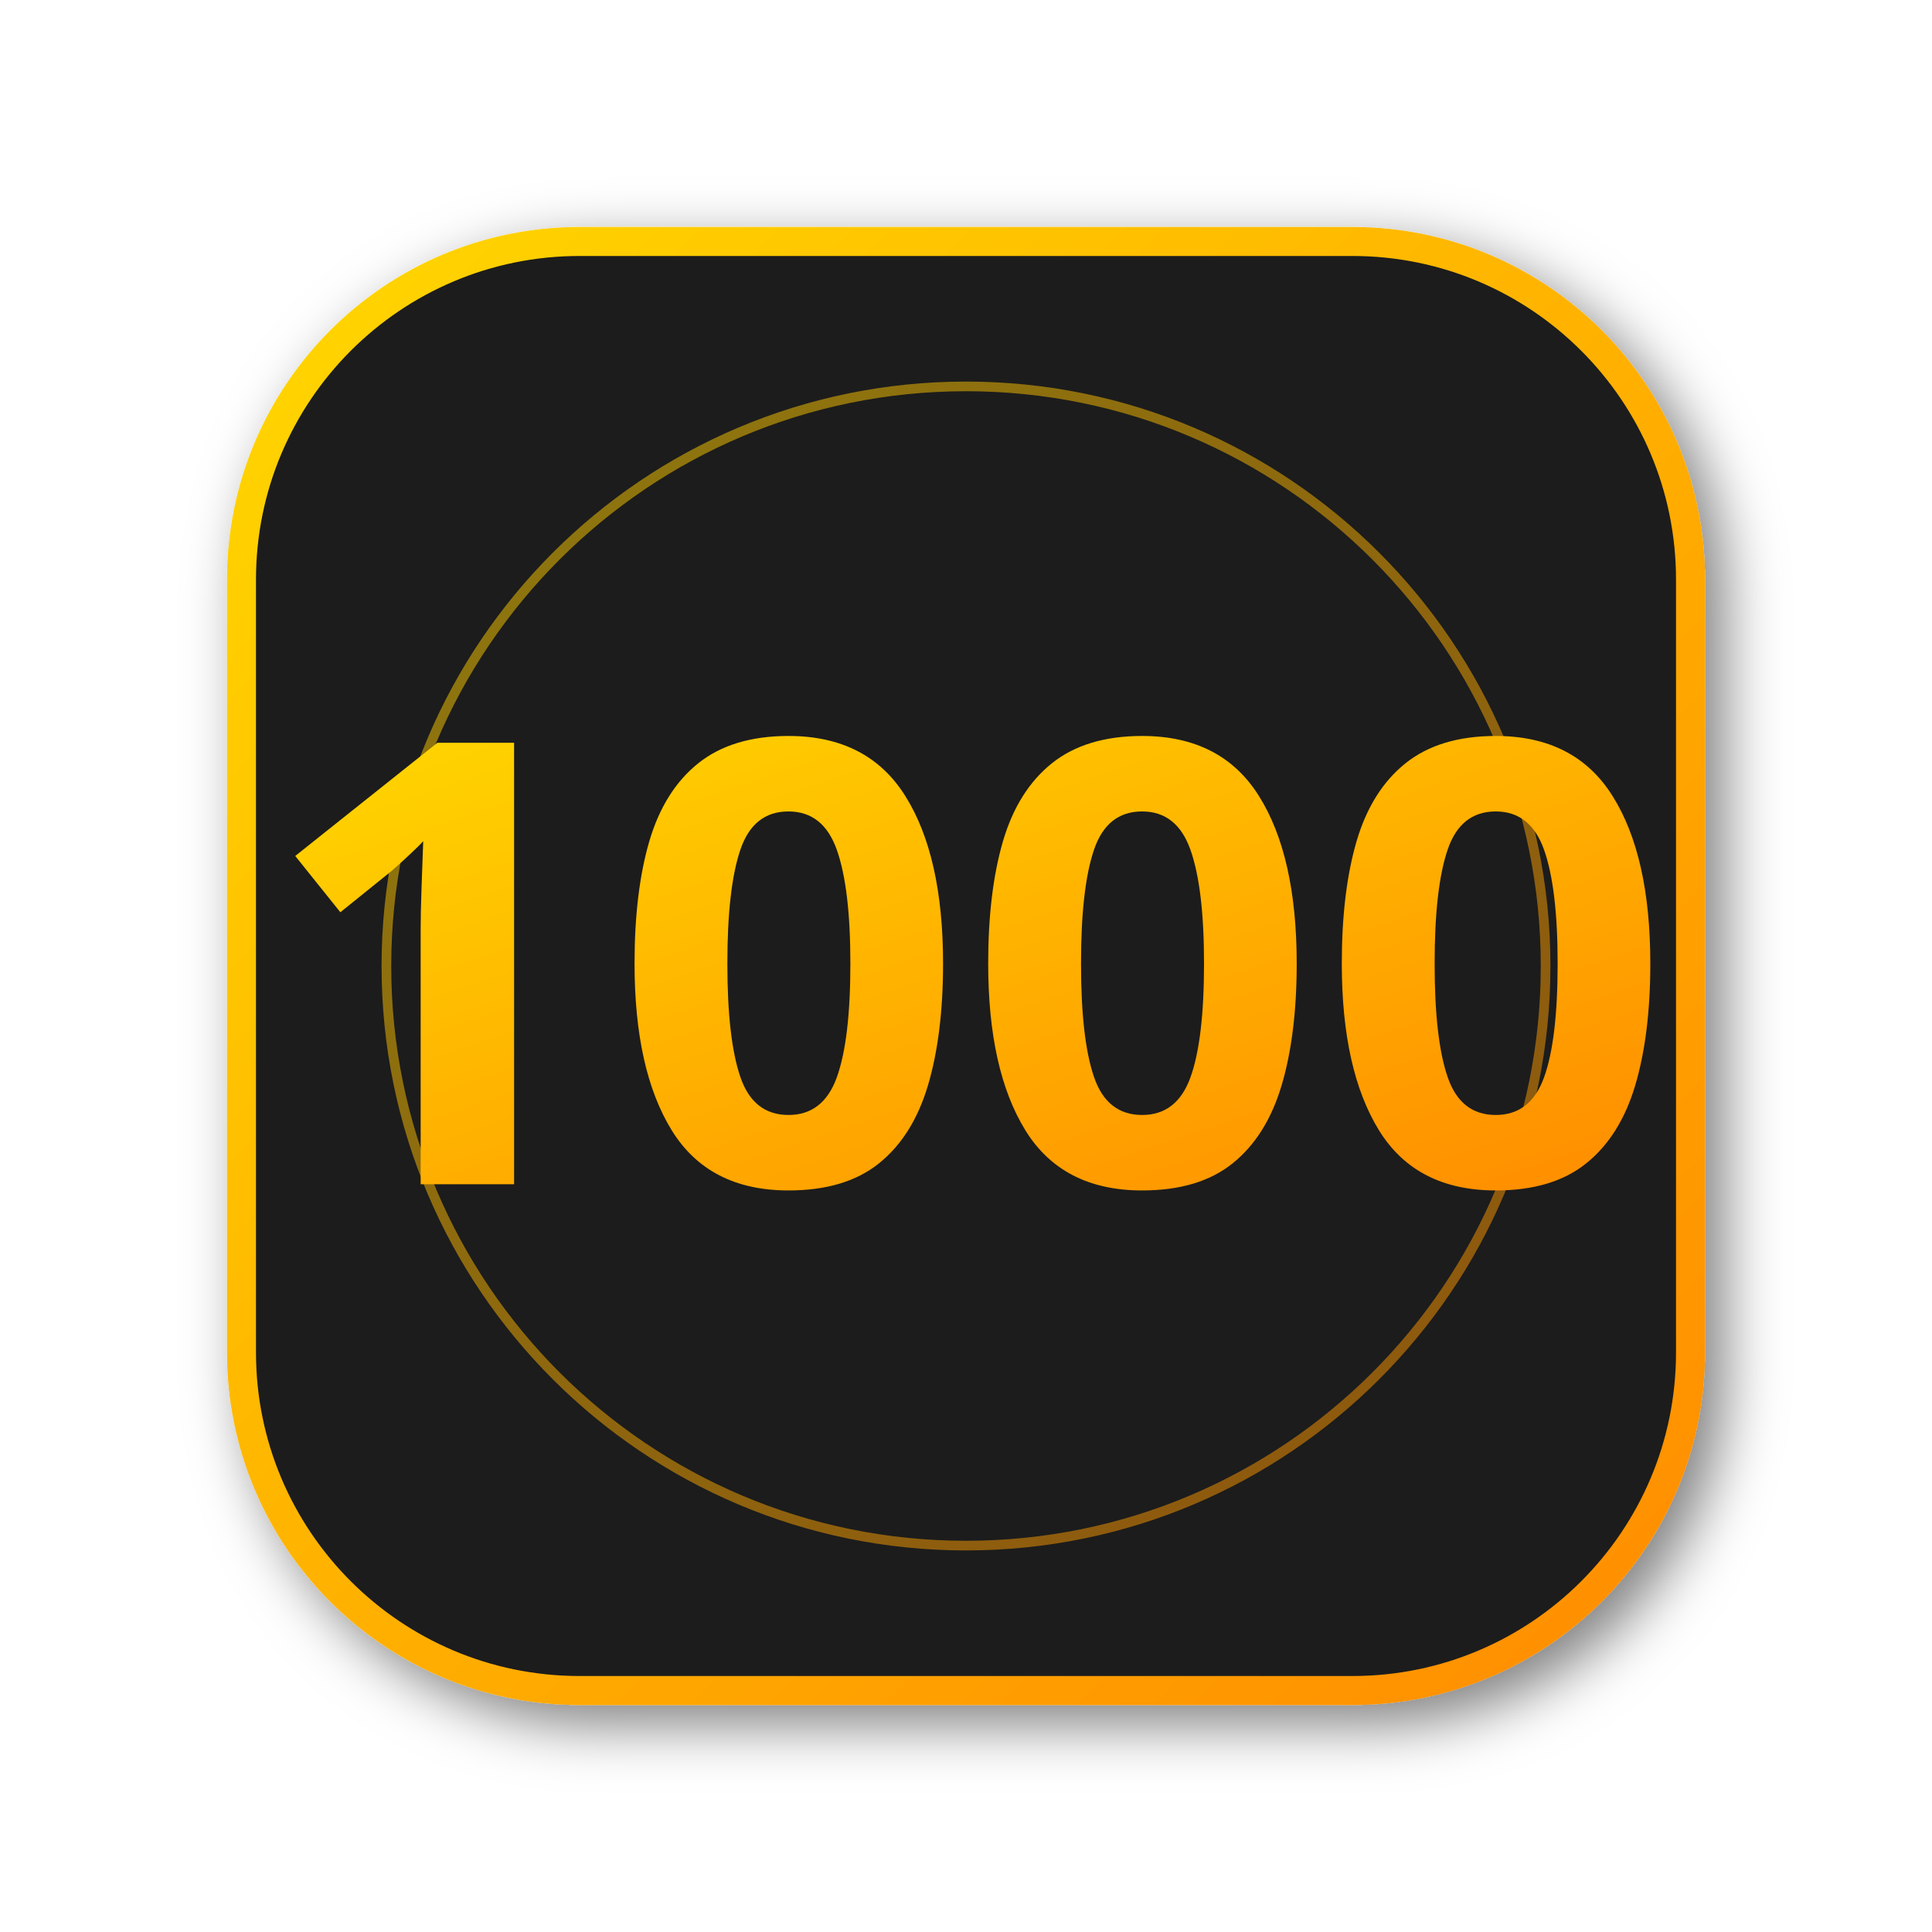
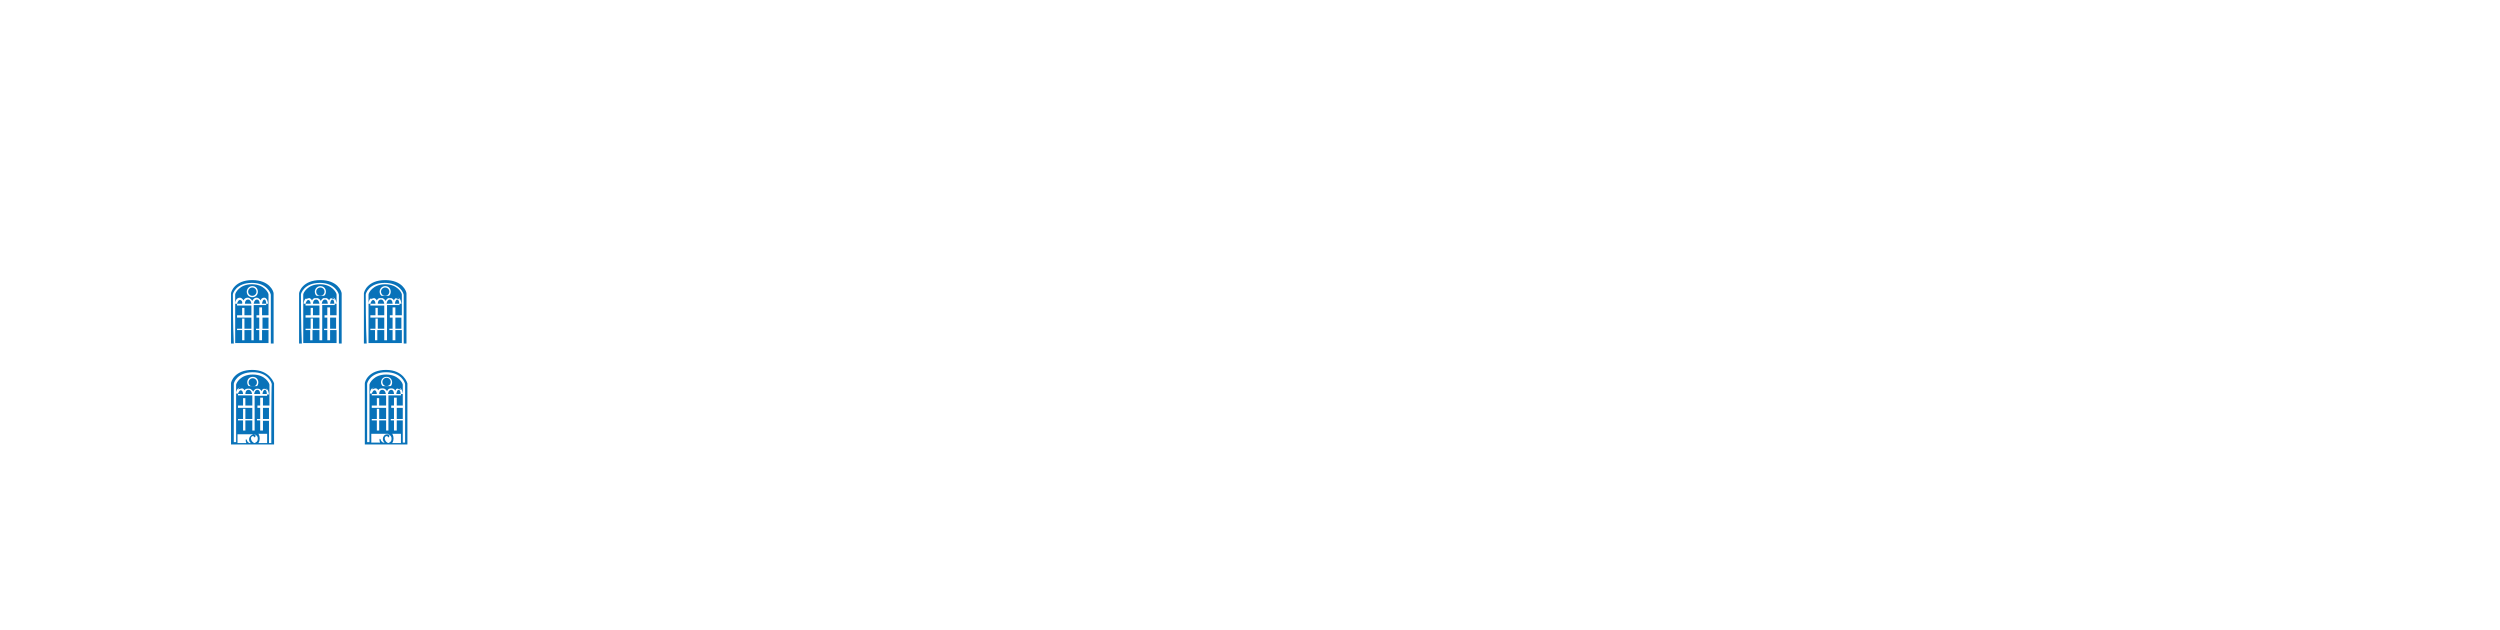
- <svg xmlns="http://www.w3.org/2000/svg" width="200" height="200" viewBox="0 0 200 200">
-   <defs>
-     <linearGradient id="goldGrad" x1="0%" y1="0%" x2="100%" y2="100%">
-       <stop offset="0%" style="stop-color:#FFD700;stop-opacity:1" />
-       <stop offset="100%" style="stop-color:#FF8C00;stop-opacity:1" />
-     </linearGradient>
-     <filter id="shadow" x="-20%" y="-20%" width="140%" height="140%">
-       <feGaussianBlur in="SourceAlpha" stdDeviation="3" />
-       <feOffset dx="2" dy="2" result="offsetblur" />
-       <feComponentTransfer>
-         <feFuncA type="linear" slope="0.5" />
-       </feComponentTransfer>
-       <feMerge>
-         <feMergeNode />
-         <feMergeNode in="SourceGraphic" />
-       </feMerge>
-     </filter>
-   </defs>
-   <rect x="25" y="25" width="150" height="150" rx="35" fill="#1a1a1a" stroke="url(#goldGrad)" stroke-width="3" filter="url(#shadow)" />
-   <circle cx="100" cy="100" r="60" fill="none" stroke="url(#goldGrad)" stroke-width="1" opacity="0.5" />
-   <text x="50%" y="105%" dominant-baseline="middle" text-anchor="middle" font-family="'Outfit', sans-serif" font-size="12" font-weight="bold" fill="url(#goldGrad)" opacity="0.8" style="letter-spacing: 4px;">PROJECT</text>
-   <text x="50%" y="100" dominant-baseline="middle" text-anchor="middle" font-family="'Outfit', sans-serif" font-size="64" font-weight="900" fill="url(#goldGrad)">1000</text>
-   <path d="M70 135 L130 135" stroke="url(#goldGrad)" stroke-width="2" stroke-linecap="round" />
+ <svg xmlns="http://www.w3.org/2000/svg" viewBox="0 0 540 136">
+   <path d="M66.6 64.8c-.4 0-.6.8-.6.8h1.1c0-.2-.1-.8-.5-.8zm1.7-.1c-.6 0-.7.6-.7.9H69s-.1-.9-.7-.9z" fill="#0872B9" />
+   <circle cx="69.2" cy="63" r=".9" fill="#0872B9" />
+   <path d="M71.8 64.7c-.4 0-.5.9-.5.9h.9s0-.9-.4-.9zm-1.6 0c-.6 0-.7.9-.7.9h1.3s0-.9-.6-.9zm1.1 6.3h1.3v-2.4h-1.3V71z" fill="#0872B9" />
+   <path d="M65 63.6c0-.2.7-2.5 4.1-2.5 3.3 0 4.1 2.3 4.1 2.6v10.5h.6V63.4c0-.5-.9-2.9-4.6-2.9-3.8 0-4.6 2.5-4.6 2.9v10.8h.6c-.2-3.5-.2-10.5-.2-10.6z" fill="#0872B9" />
+   <path d="M71.3 71.3v2.2h-.6v-2.2H70V71h.7v-2.4h-.6v-.5h.6v-1.7h.6v1.7h1.4v-4.5c0-.3-.9-2.2-3.6-2.2s-3.6 1.9-3.6 2.2v10.5h7.2v-2.8h-1.4zm-2.1-9.5c.7 0 1.2.5 1.2 1.2s-.5 1.2-1.2 1.2S68 63.7 68 63c0-.6.5-1.2 1.2-1.2zm.3 11.7H69v-2.2h-1.5v2.2H67v-2.2h-1V71h1.1v-2.2h.5V71H69v-2.4h-3v-.5h1.1v-1.6h.5v1.6H69V66h-3v-.4h-.4c0-.2.1-1.3 1-1.3.5 0 .8.6.8.6s.2-.6.9-.6c.6 0 1 .7 1 .7s.3-.7.9-.7c.6 0 .9.6.9.6s.1-.6.8-.6c.7 0 .8 1.3.8 1.3h-.4v.3h-2.7v7.6z" fill="#0872B9" />
+   <path d="M66 64.6s.4-.7 1-.7h4.4s.9.6.9.8l-.8-.3h-4.8l-.7.2zm14.9 19.7c-.4 0-.6.8-.6.8h1.1c0-.2-.1-.8-.5-.8zm1.7-.1c-.6 0-.7.6-.7.9h1.4c.1 0-.1-.9-.7-.9z" fill="#0872B9" />
+   <circle cx="83.5" cy="82.5" r=".9" fill="#0872B9" />
+   <path d="M86.1 84.2c-.4 0-.5.9-.5.9h.9c.1 0 0-.9-.4-.9zm-1.6 0c-.6 0-.7.9-.7.9h1.3s0-.9-.6-.9zm1.2 6.3H87v-2.4h-1.3v2.4z" fill="#0872B9" />
+   <path d="M83.4 79.9c-3.8 0-4.6 2.5-4.6 2.9V96H88V82.8s-.8-2.9-4.6-2.9zm-.8 3.9c.6 0 1 .7 1 .7s.3-.7.9-.7c.6 0 .9.6.9.6s.1-.6.8-.6c.7 0 .8 1.3.8 1.3h-.4v.3h-2.7V93h-.5v-2.2h-1.5V93h-.5v-2.2h-1.1v-.3h1.1v-2.2h.5v2.2h1.5v-2.4h-3.1v-.5h1.1V86h.5v1.6h1.5v-2.2h-3.1V85h-.4c0-.2.1-1.3 1-1.3.5 0 .8.6.8.6s.2-.5.9-.5zm-.3-1.2c0-.7.5-1.2 1.2-1.2s1.2.5 1.2 1.2-.5 1.2-1.2 1.2c-.6 0-1.2-.6-1.2-1.2zm2.2 12.6c-.1.3-.6.5-.6.5s-.2 0-.5-.3-.3-.8-.3-.8.1-.4.4-.4c.3 0 .4.3.4.3s.2-.1.2-.4c0-.3-.5-.3-.5-.3l-.4.1s-.5.3-.5.9c0 .6.4.8.4.8h-.3c-.2 0-.5-.4-.5-.4s-.1-.5-.3-.4c-.1.3.1.8.1.8h-1.9v-1.9h3.6s.1 0 .3.2c.6.4.5 1 .4 1.3zm2.1.5h-1.9s.3-.3.3-1-.3-1-.3-1h1.9v2zm.9-.1H87v-4.8h-1.3V93h-.6v-2.2h-.7v-.3h.7v-2.4h-.6v-.5h.6v-1.7h.6v1.7H87v-4.5c0-.3-.9-2.2-3.6-2.2s-3.6 1.9-3.6 2.2v12.4h-.5V82.9c0-.2.7-2.5 4.1-2.5 3.3 0 4.1 2.3 4.1 2.6v12.6z" fill="#0872B9" />
+   <path d="M80.3 84.1s.4-.7 1-.7h4.4c.3 0 .9.6.9.8l-.8-.3H81l-.7.2zm.3-19.3c-.4 0-.6.8-.6.8h1.1c0-.2-.1-.8-.5-.8zm1.7-.1c-.6 0-.7.6-.7.9H83s-.1-.9-.7-.9z" fill="#0872B9" />
+   <circle cx="83.2" cy="63" r=".9" fill="#0872B9" />
+   <path d="M85.8 64.7c-.4 0-.5.9-.5.9h.9c.1 0 0-.9-.4-.9zm-1.6 0c-.6 0-.7.9-.7.9h1.3s0-.9-.6-.9zm1.2 6.3h1.3v-2.4h-1.3V71z" fill="#0872B9" />
+   <path d="M79 63.6c0-.2.7-2.5 4.1-2.5 3.3 0 4.1 2.3 4.1 2.6v10.5h.6V63.4c0-.5-.9-2.9-4.6-2.9-3.8 0-4.6 2.5-4.6 2.9v10.8h.6c-.2-3.5-.2-10.5-.2-10.6z" fill="#0872B9" />
+   <path d="M85.4 71.3v2.2h-.6v-2.2h-.7V71h.7v-2.4h-.6v-.5h.6v-1.7h.6v1.7h1.4v-4.5c0-.3-.9-2.2-3.6-2.2s-3.6 1.9-3.6 2.2v10.5h7.2v-2.8h-1.4zm-2.2-9.5c.7 0 1.2.5 1.2 1.2s-.5 1.2-1.2 1.2S82 63.7 82 63c0-.6.5-1.2 1.2-1.2zm.3 11.7H83v-2.2h-1.5v2.2H81v-2.2h-1V71h1.1v-2.2h.5V71H83v-2.4h-3v-.5h1.1v-1.6h.5v1.6H83V66h-3v-.4h-.4c0-.2.1-1.3 1-1.3.5 0 .8.6.8.6s.2-.6.9-.6c.6 0 1 .7 1 .7s.3-.7.9-.7c.6 0 .9.6.9.6s.1-.6.8-.6c.7 0 .8 1.3.8 1.3h-.4v.3h-2.7v7.6z" fill="#0872B9" />
+   <path d="M80 64.6s.4-.7 1-.7h4.4c.3 0 .9.6.9.8l-.8-.3h-4.8l-.7.2zM52 84.3c-.4 0-.6.8-.6.8h1.1c0-.2-.1-.8-.5-.8zm1.7-.1c-.6 0-.7.6-.7.9h1.4c.1 0-.1-.9-.7-.9z" fill="#0872B9" />
+   <circle cx="54.6" cy="82.6" r=".9" fill="#0872B9" />
+   <path d="M57.2 84.2c-.4 0-.5.9-.5.9h.9c.1 0 0-.9-.4-.9zm-1.6 0c-.6 0-.7.9-.7.9h1.3s0-.9-.6-.9zm1.2 6.3h1.3v-2.4h-1.3v2.4z" fill="#0872B9" />
+   <path d="M54.5 79.9c-3.8 0-4.6 2.5-4.6 2.9V96h9.3V82.8s-.9-2.9-4.7-2.9zm-.8 4c.6 0 1 .7 1 .7s.3-.7.9-.7c.6 0 .9.6.9.6s.1-.6.8-.6c.7 0 .8 1.3.8 1.3h-.4v.3H55V93h-.5v-2.2H53V93h-.5v-2.2h-1.1v-.3h1.1v-2.2h.5v2.2h1.5v-2.4h-3.1v-.5h1.1V86h.5v1.6h1.5v-2.2h-3.1V85H51c0-.2.1-1.3 1-1.3.5 0 .8.6.8.6s.2-.4.9-.4zm-.3-1.3c0-.7.5-1.2 1.2-1.2s1.2.5 1.2 1.2-.5 1.2-1.2 1.2-1.2-.6-1.2-1.2zm2.2 12.6c-.1.3-.6.5-.6.5s-.2 0-.5-.3-.3-.8-.3-.8.1-.4.4-.4c.3 0 .4.3.4.3s.2-.1.2-.4c0-.3-.5-.3-.5-.3l-.4.2s-.5.3-.5.9c0 .6.4.8.4.8h-.3c-.2 0-.5-.4-.5-.4s-.1-.5-.3-.4c-.1.3.1.8.1.8h-1.9v-1.9H55s.1 0 .3.2c.5.3.4.9.3 1.2zm2.1.5h-1.9s.3-.3.3-1-.3-1-.3-1h1.9v2zm.9 0h-.5v-4.8h-1.3V93h-.6v-2.2h-.7v-.3h.7v-2.4h-.6v-.5h.6v-1.7h.6v1.7h1.4v-4.5c0-.3-.9-2.2-3.6-2.2S51 82.8 51 83.1v12.4h-.5V82.9c0-.2.7-2.5 4.1-2.5 3.3 0 4.1 2.3 4.1 2.6-.1.5-.1 12.7-.1 12.7z" fill="#0872B9" />
+   <path d="M51.4 84.1s.4-.7 1-.7h4.4s.9.6.9.8l-.7-.3h-4.8l-.8.2zm.4-19.3c-.4 0-.6.8-.6.8h1.1c.1-.2 0-.8-.5-.8zm1.8-.1c-.6 0-.7.6-.7.9h1.4s-.1-.9-.7-.9z" fill="#0872B9" />
+   <circle cx="54.5" cy="63" r=".9" fill="#0872B9" />
+   <path d="M57.1 64.7c-.4 0-.5.9-.5.9h.9s0-.9-.4-.9zm-1.6 0c-.6 0-.7.9-.7.9h1.3s0-.9-.6-.9zm1.1 6.3H58v-2.4h-1.3V71z" fill="#0872B9" />
+   <path d="M50.3 63.6c0-.2.7-2.5 4.1-2.5 3.3 0 4.1 2.3 4.1 2.6v10.5h.6V63.4c0-.5-.9-2.9-4.6-2.9-3.8 0-4.6 2.5-4.6 2.9v10.8h.6c-.2-3.5-.2-10.5-.2-10.6z" fill="#0872B9" />
+   <path d="M56.6 71.3v2.2H56v-2.2h-.7V71h.7v-2.4h-.6v-.5h.6v-1.7h.6v1.7H58v-4.5c0-.3-.9-2.2-3.6-2.2s-3.6 1.9-3.6 2.2v10.5H58v-2.8h-1.4zm-2.1-9.5c.7 0 1.2.5 1.2 1.2s-.5 1.2-1.2 1.2-1.2-.5-1.2-1.2c0-.6.5-1.2 1.2-1.2zm.3 11.7h-.5v-2.2h-1.5v2.2h-.5v-2.2h-1.1V71h1.1v-2.2h.5V71h1.5v-2.4h-3.1v-.5h1.1v-1.6h.5v1.6h1.5V66h-3.1v-.4h-.4c0-.2.1-1.3 1-1.3.5 0 .8.6.8.6s.2-.6.9-.6c.6 0 1 .7 1 .7s.3-.7.9-.7c.6 0 .9.6.9.6s.1-.6.8-.6c.7 0 .8 1.3.8 1.3h-.4v.3h-2.7v7.6z" fill="#0872B9" />
</svg>
